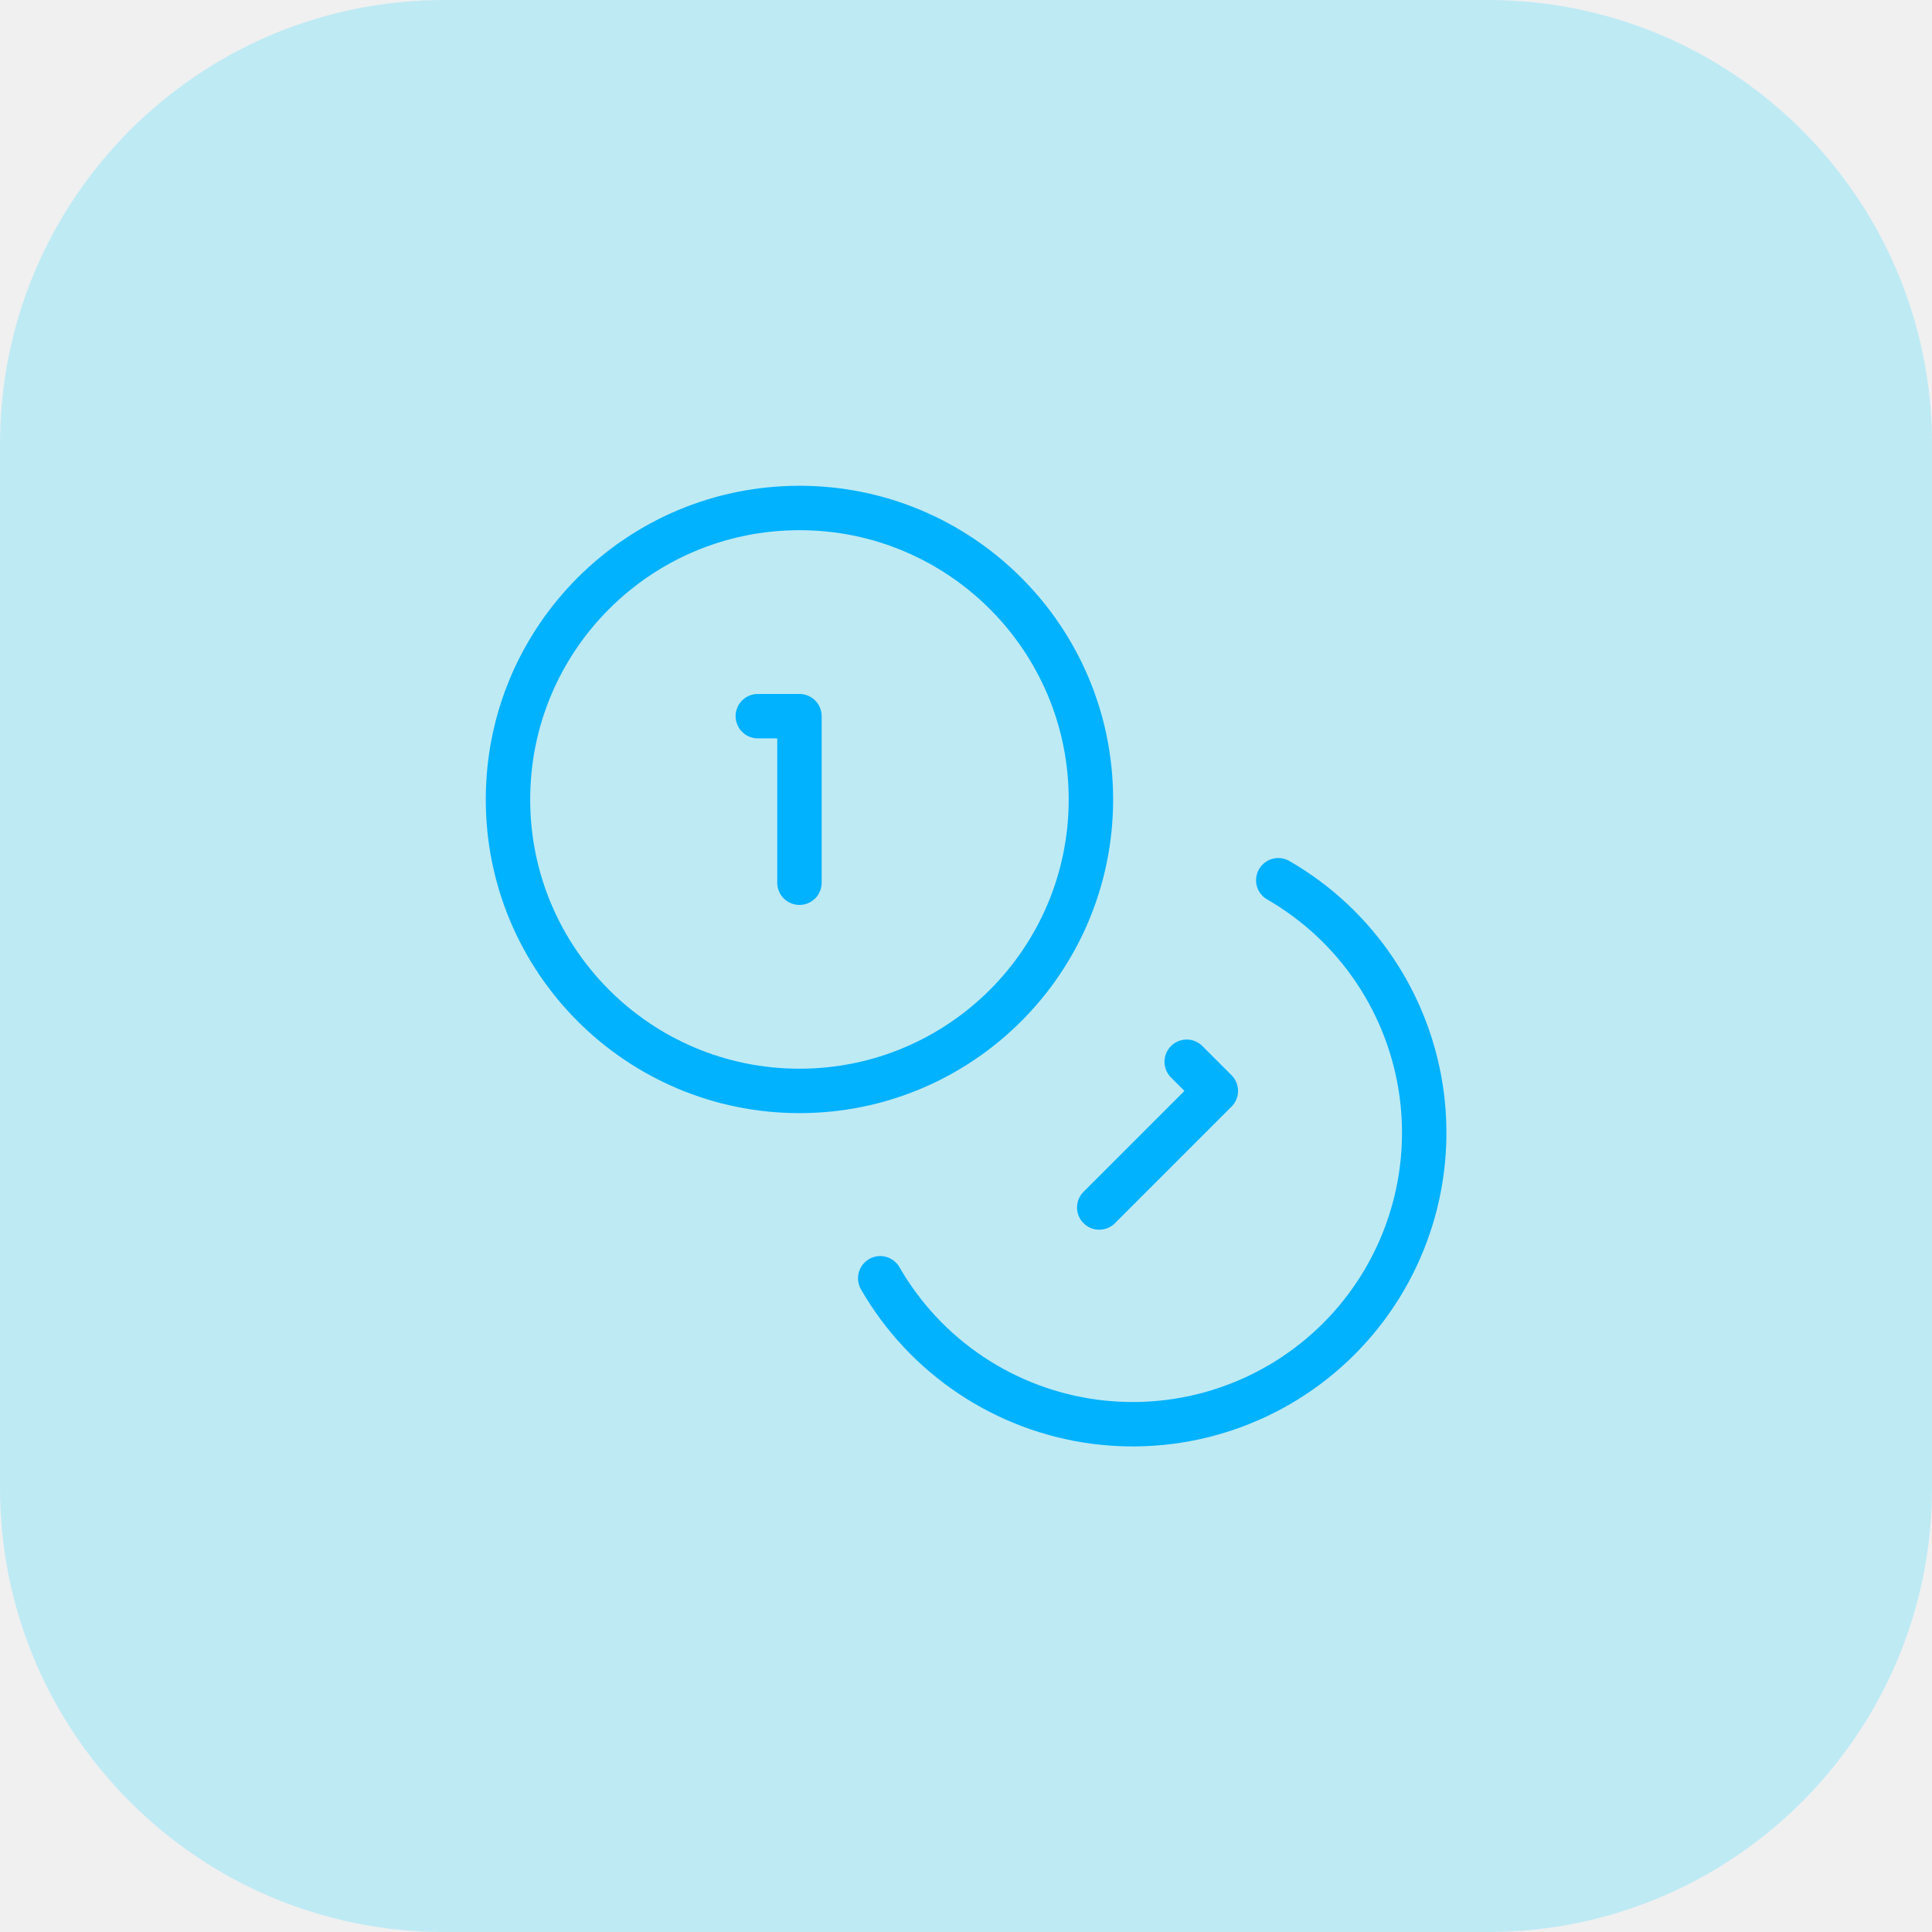
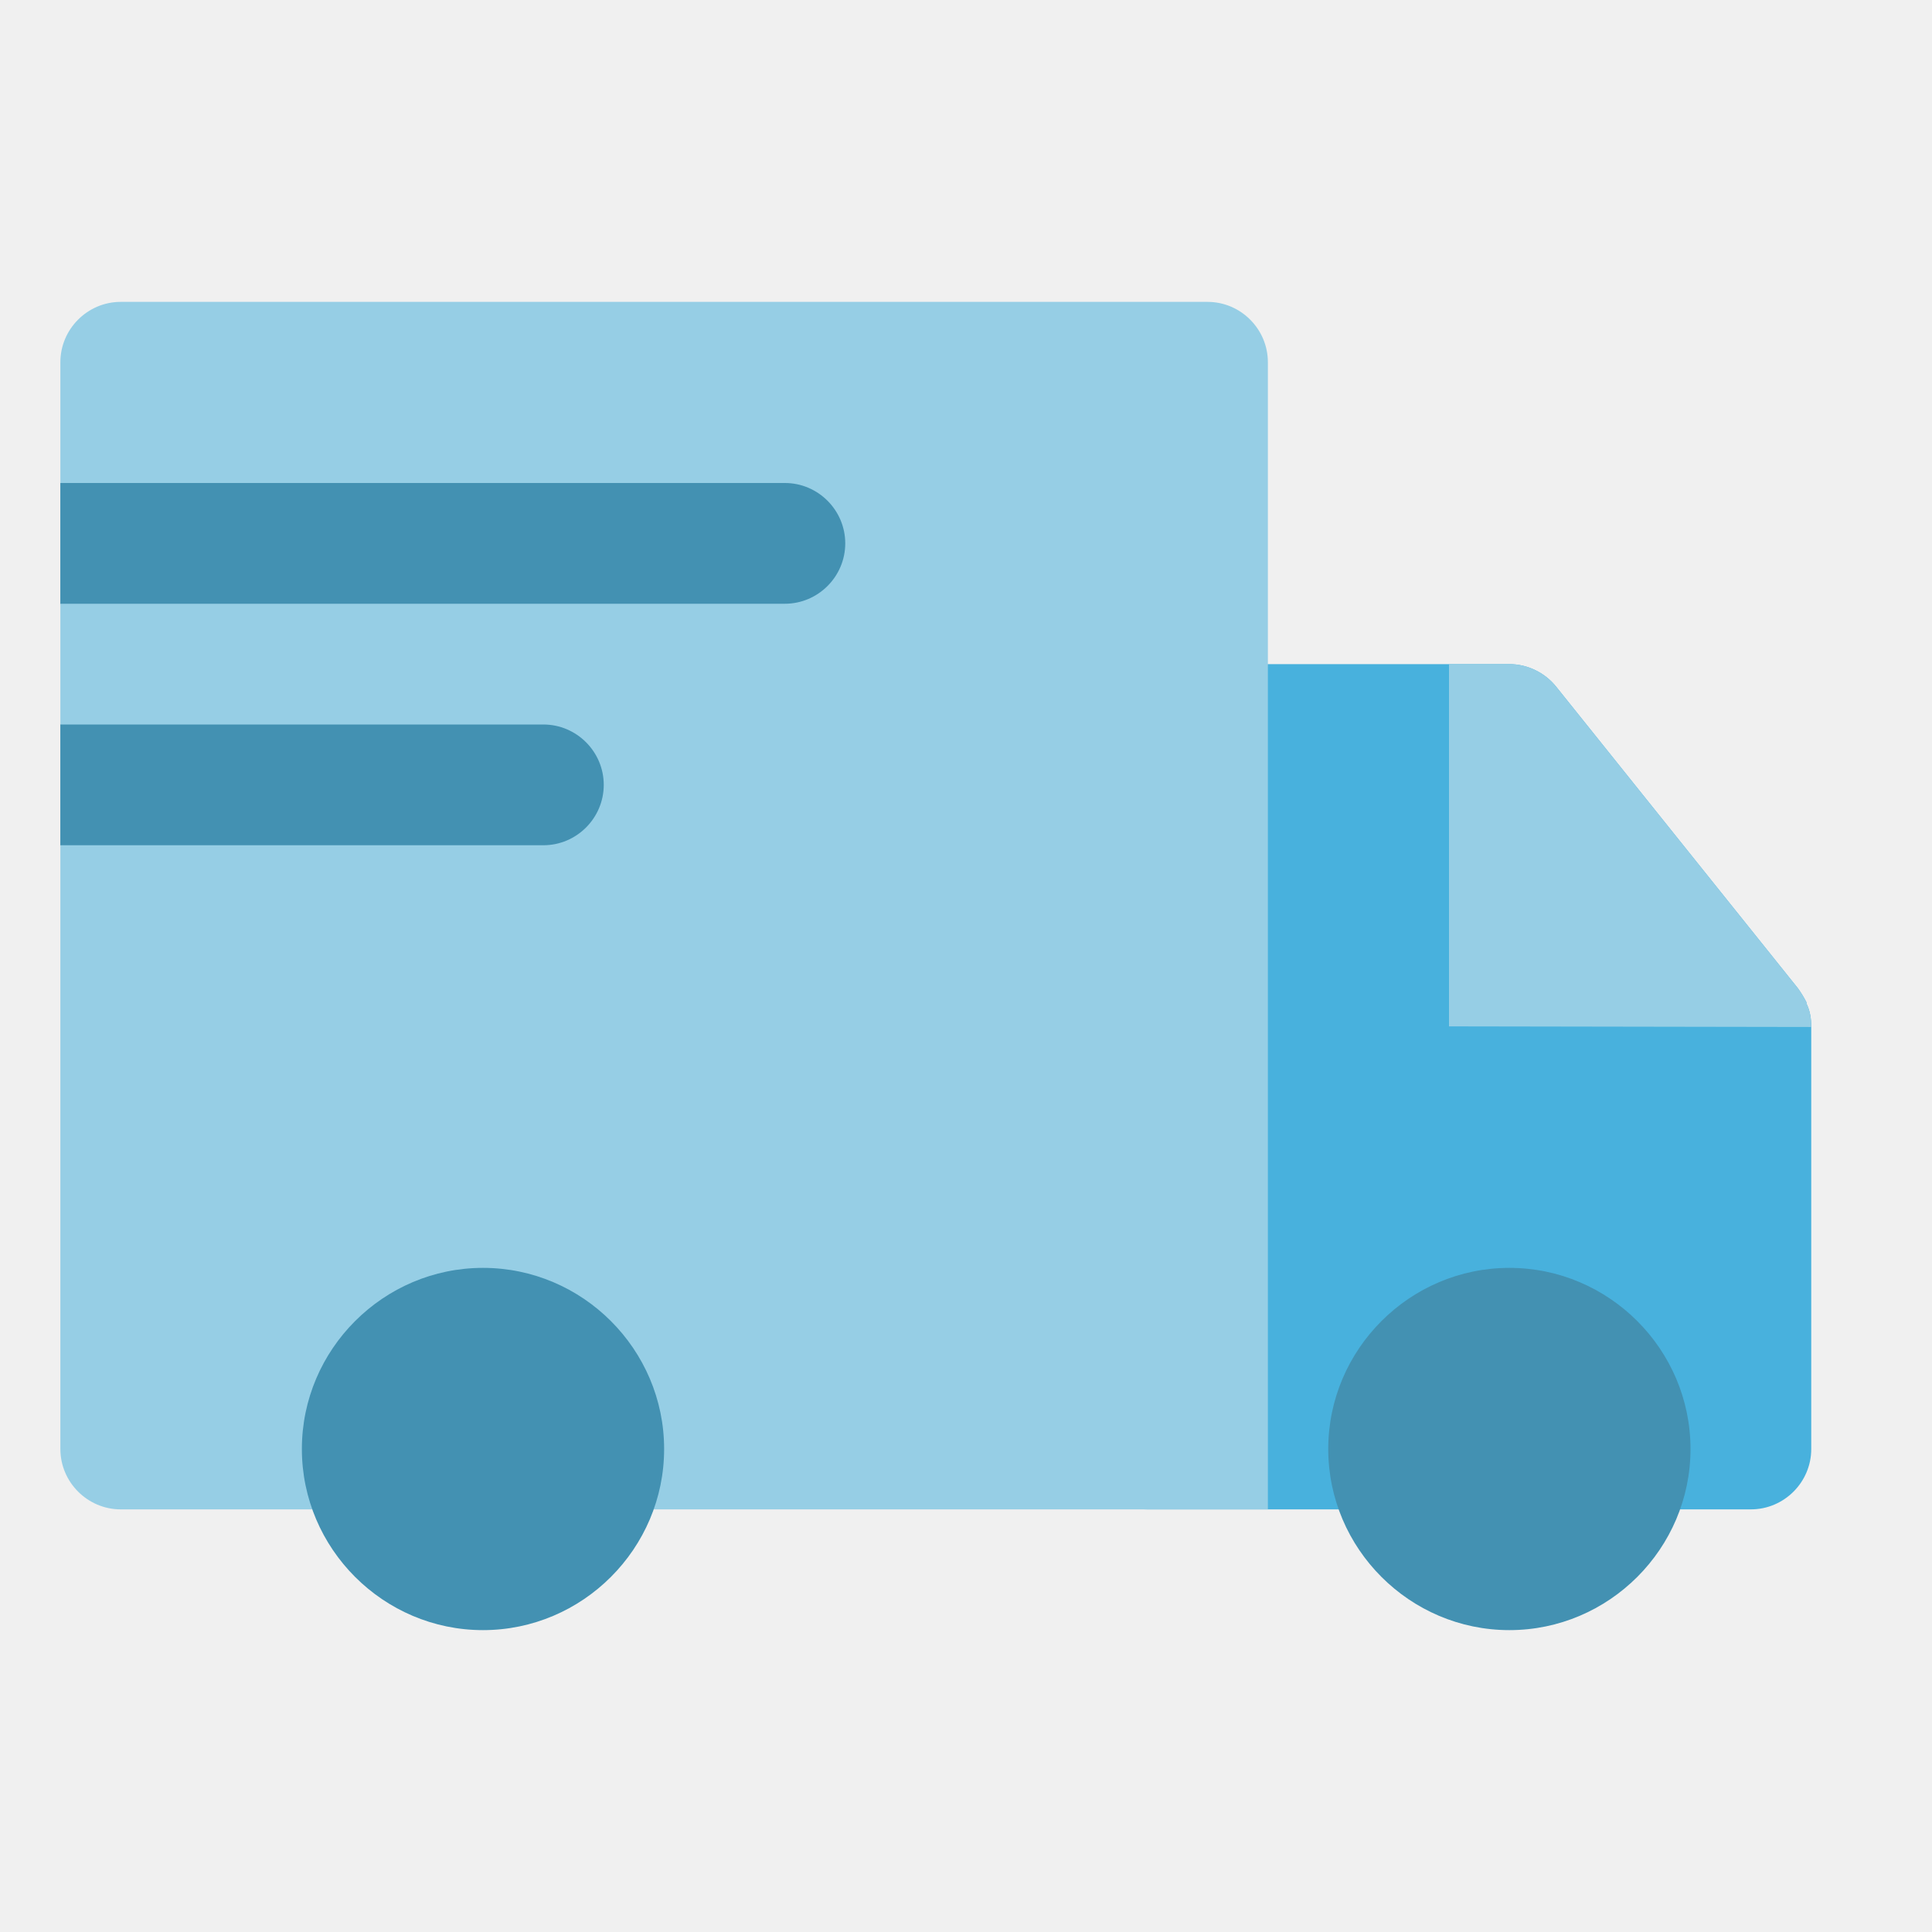
- <svg xmlns="http://www.w3.org/2000/svg" width="87" height="87" viewBox="0 0 87 87" fill="none">
-   <rect width="87" height="87" rx="20" fill="#61DFFB" fill-opacity="0.35" />
-   <g clip-path="url(#clip0_7_51705)">
-     <path d="M36 49.125C43.249 49.125 49.125 43.249 49.125 36C49.125 28.751 43.249 22.875 36 22.875C28.751 22.875 22.875 28.751 22.875 36C22.875 43.249 28.751 49.125 36 49.125Z" stroke="#00B2FF" stroke-width="2" stroke-linecap="round" stroke-linejoin="round" />
-     <path d="M57.562 39.638C59.307 40.643 60.797 42.037 61.917 43.711C63.037 45.385 63.757 47.294 64.021 49.291C64.285 51.288 64.085 53.319 63.438 55.226C62.791 57.133 61.714 58.866 60.29 60.29C58.865 61.715 57.133 62.792 55.225 63.439C53.318 64.086 51.287 64.285 49.29 64.022C47.293 63.758 45.384 63.038 43.71 61.918C42.036 60.798 40.642 59.308 39.637 57.562" stroke="#00B2FF" stroke-width="2" stroke-linecap="round" stroke-linejoin="round" />
-     <path d="M34.125 32.25H36V39.75" stroke="#00B2FF" stroke-width="2" stroke-linecap="round" stroke-linejoin="round" />
-     <path d="M53.438 47.812L54.75 49.125L49.5 54.375" stroke="#00B2FF" stroke-width="2" stroke-linecap="round" stroke-linejoin="round" />
+ <svg xmlns="http://www.w3.org/2000/svg" width="800px" height="800px" viewBox="0 0 32 32" enable-background="new 0 0 32 32" version="1.1" xml:space="preserve">
+   <g id="Packaging_Delivery31" />
+   <g id="Packaging_Delivery30" />
+   <g id="Packaging_Delivery29" />
+   <g id="Packaging_Delivery28" />
+   <g id="Packaging_Delivery27" />
+   <g id="Packaging_Delivery26">
+     <g>
+       <path d="M14,9c0,0.55-0.45,1-1,1H1V8h12C13.55,8,14,8.45,14,9z" fill="#231F20" />
+     </g>
+     <g>
+       <path d="M10,13c0,0.55-0.45,1-1,1H1v-2h8C9.55,12,10,12.45,10,13z" fill="#231F20" />
+     </g>
  </g>
-   <defs>
-     <clipPath id="clip0_7_51705">
-       <rect width="45" height="45" fill="white" transform="translate(21 21)" />
-     </clipPath>
-   </defs>
+   <g id="Packaging_Delivery25" />
+   <g id="Packaging_Delivery24" />
+   <g id="Packaging_Delivery23" />
+   <g id="Packaging_Delivery22" />
+   <g id="Packaging_Delivery21">
+     <g>
+       <path d="M30,17v7c0,0.55-0.45,1-1,1H19c-0.55,0-1-0.45-1-1V12c0-0.55,0.45-1,1-1h6c0.3,0,0.59,0.14,0.78,0.38    l4,4.99c0.05,0.07,0.1,0.15,0.14,0.23c0,0.01,0,0.01,0,0.01s0,0,0,0.01C29.98,16.74,30,16.87,30,17z" fill="#48B1DD" />
+     </g>
+     <path d="M20,5H2C1.45,5,1,5.45,1,6v18c0,0.55,0.45,1,1,1h4h4h10h1v-1V6C21,5.45,20.55,5,20,5z" fill="#96CEE5" />
+     <g>
+       <path d="M14,9c0,0.55-0.45,1-1,1H1V8h12C13.55,8,14,8.45,14,9z" fill="#4391B2" />
+     </g>
+     <g>
+       <path d="M10,13c0,0.55-0.45,1-1,1H1v-2h8C9.55,12,10,12.45,10,13z" fill="#4391B2" />
+     </g>
+     <g>
+       <path d="M28,24c0,1.65-1.35,3-3,3s-3-1.35-3-3c0-1.65,1.35-3,3-3S28,22.35,28,24z" fill="#4391B2" />
+     </g>
+     <g>
+       <path d="M11,24c0,1.65-1.35,3-3,3s-3-1.35-3-3c0-1.65,1.35-3,3-3S11,22.35,11,24z" fill="#4391B2" />
+     </g>
+     <path d="M30,17v0.01L24,17v-6h1c0.3,0,0.59,0.14,0.78,0.38l4,4.99c0.05,0.07,0.1,0.15,0.14,0.23   c0,0.01,0,0.01,0,0.01s0,0,0,0.01C29.98,16.74,30,16.87,30,17z" fill="#96CEE5" />
+   </g>
+   <g id="Packaging_Delivery20" />
+   <g id="Packaging_Delivery19" />
+   <g id="Packaging_Delivery18" />
+   <g id="Packaging_Delivery17" />
+   <g id="Packaging_Delivery16" />
+   <g id="Packaging_Delivery15" />
+   <g id="Packaging_Delivery14" />
+   <g id="Packaging_Delivery13" />
+   <g id="Packaging_Delivery12" />
+   <g id="Packaging_Delivery11" />
+   <g id="Packaging_Delivery10" />
+   <g id="Packaging_Delivery09" />
+   <g id="Packaging_Delivery08" />
+   <g id="Packaging_Delivery07" />
+   <g id="Packaging_Delivery06" />
+   <g id="Packaging_Delivery05" />
+   <g id="Packaging_Delivery04" />
+   <g id="Packaging_Delivery03" />
+   <g id="Packaging_Delivery02" />
+   <g id="Packaging_Delivery01" />
</svg>
